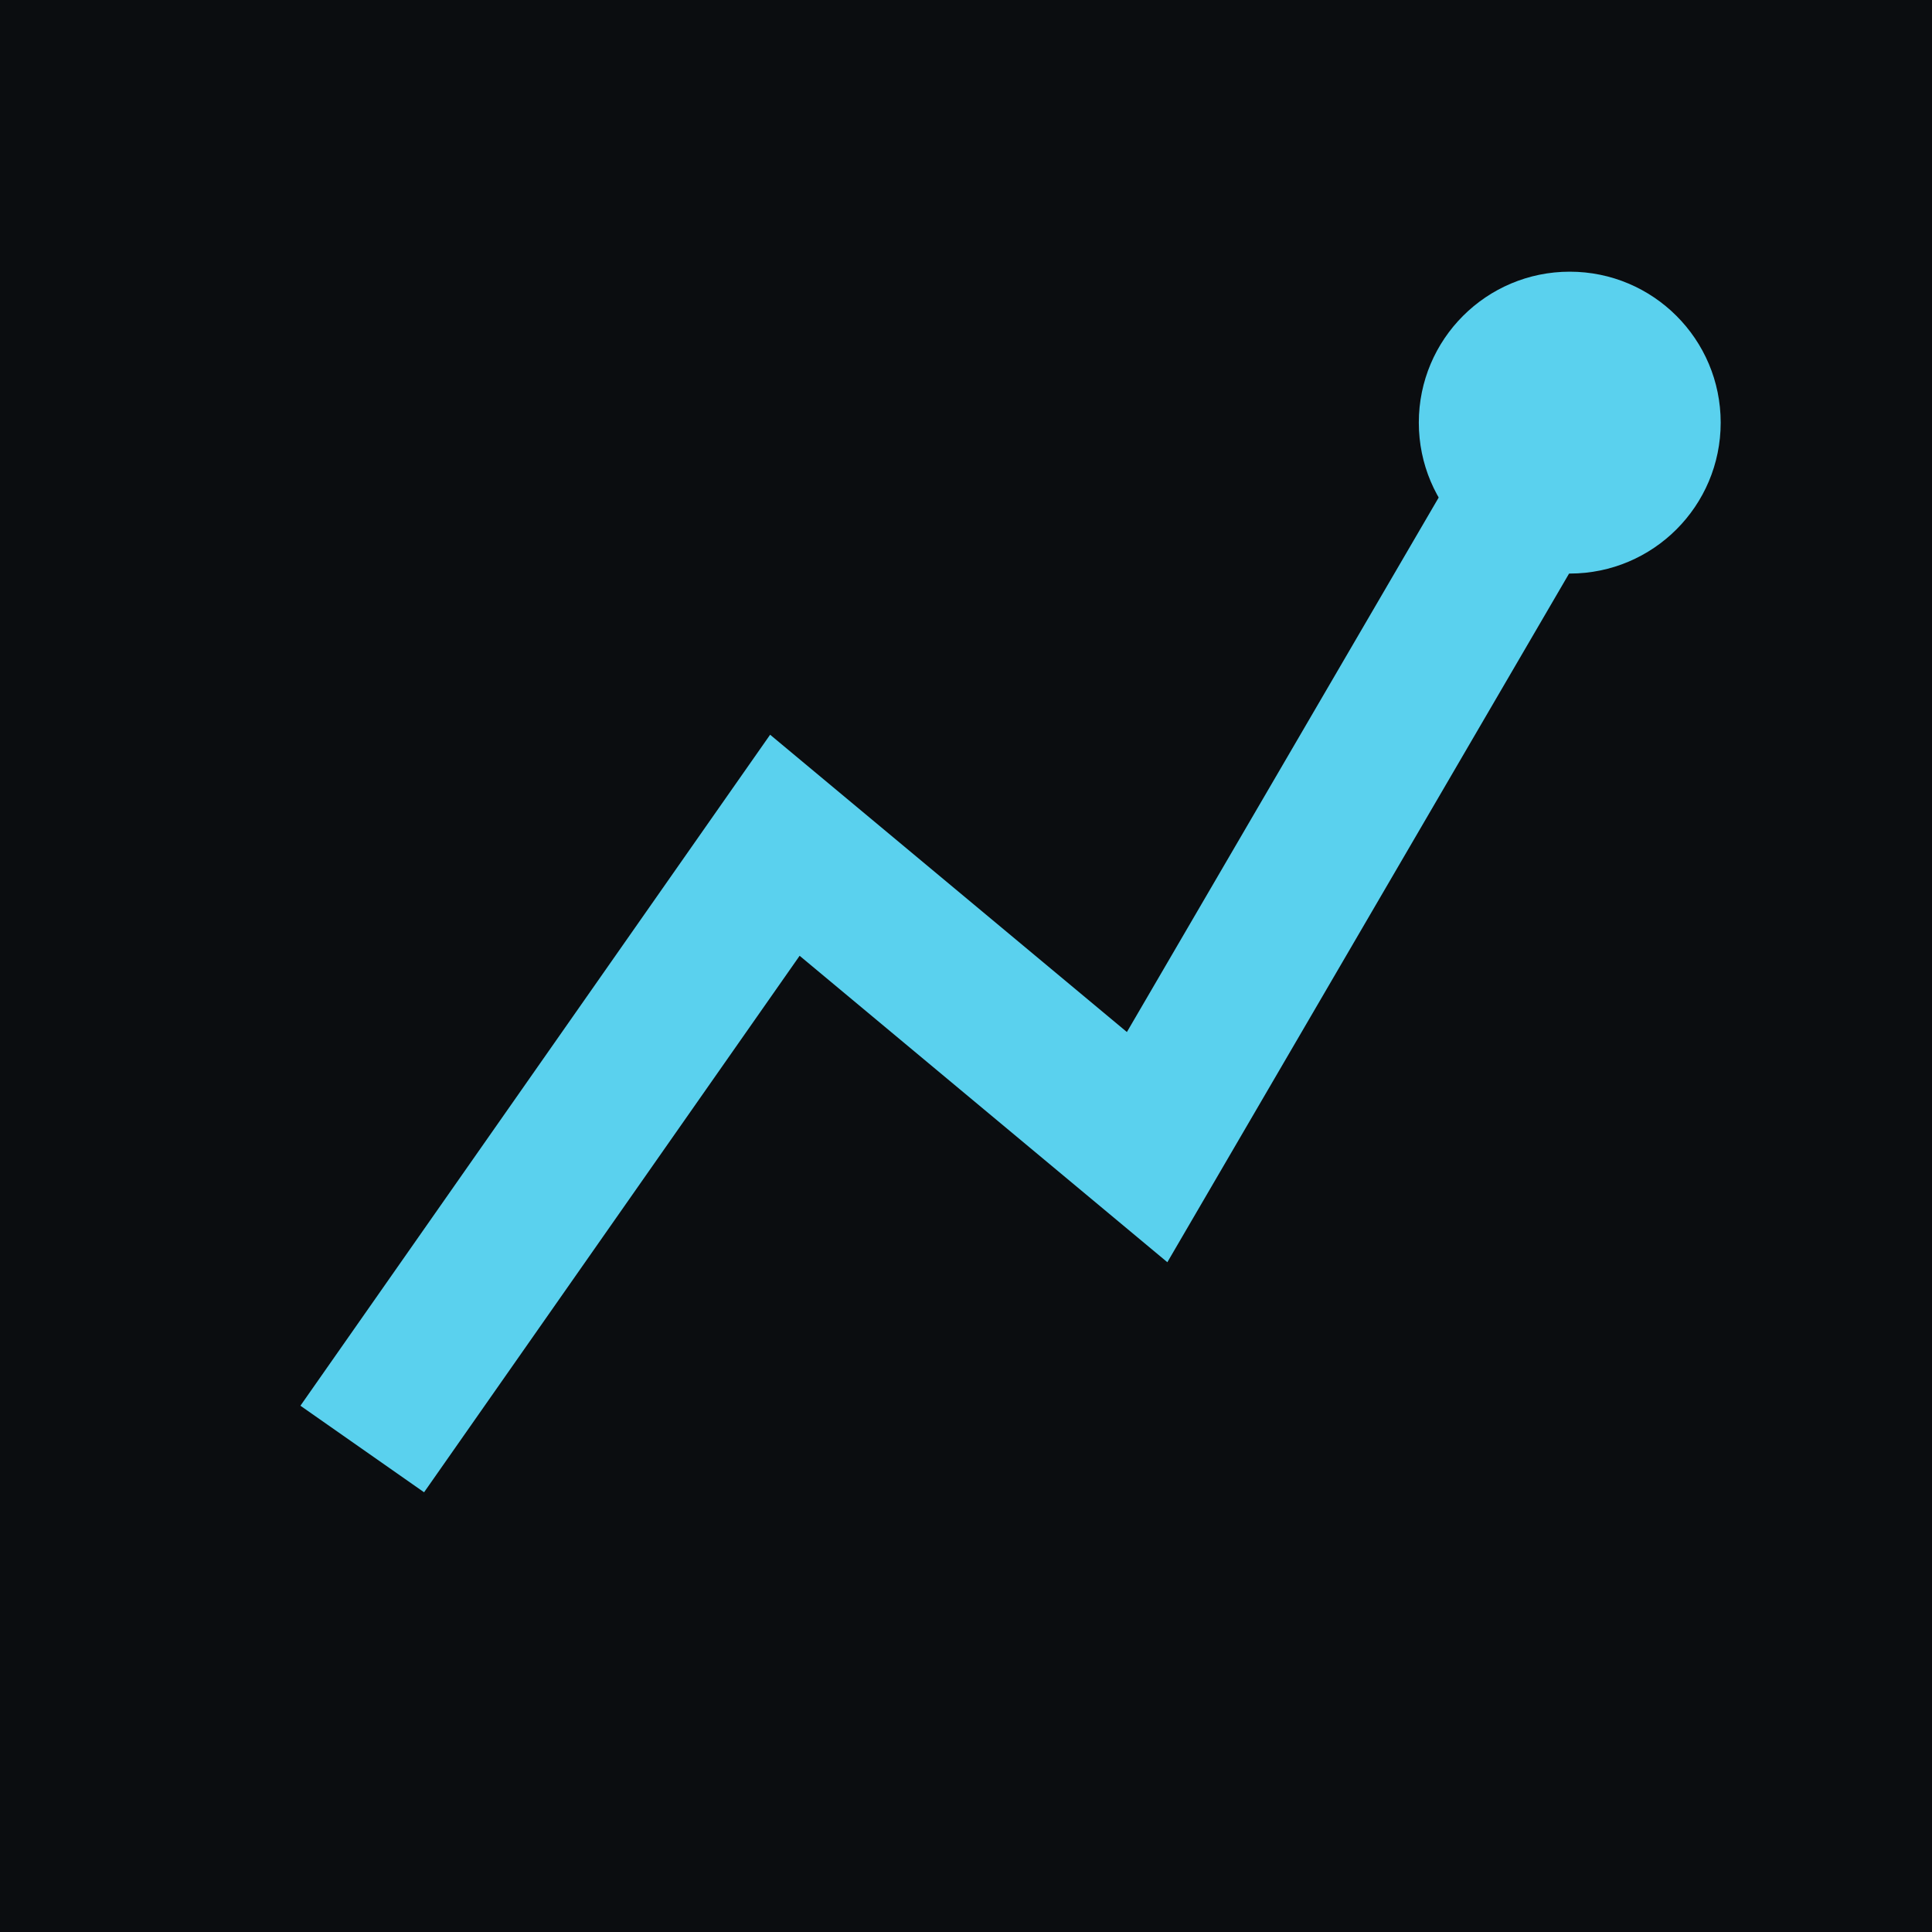
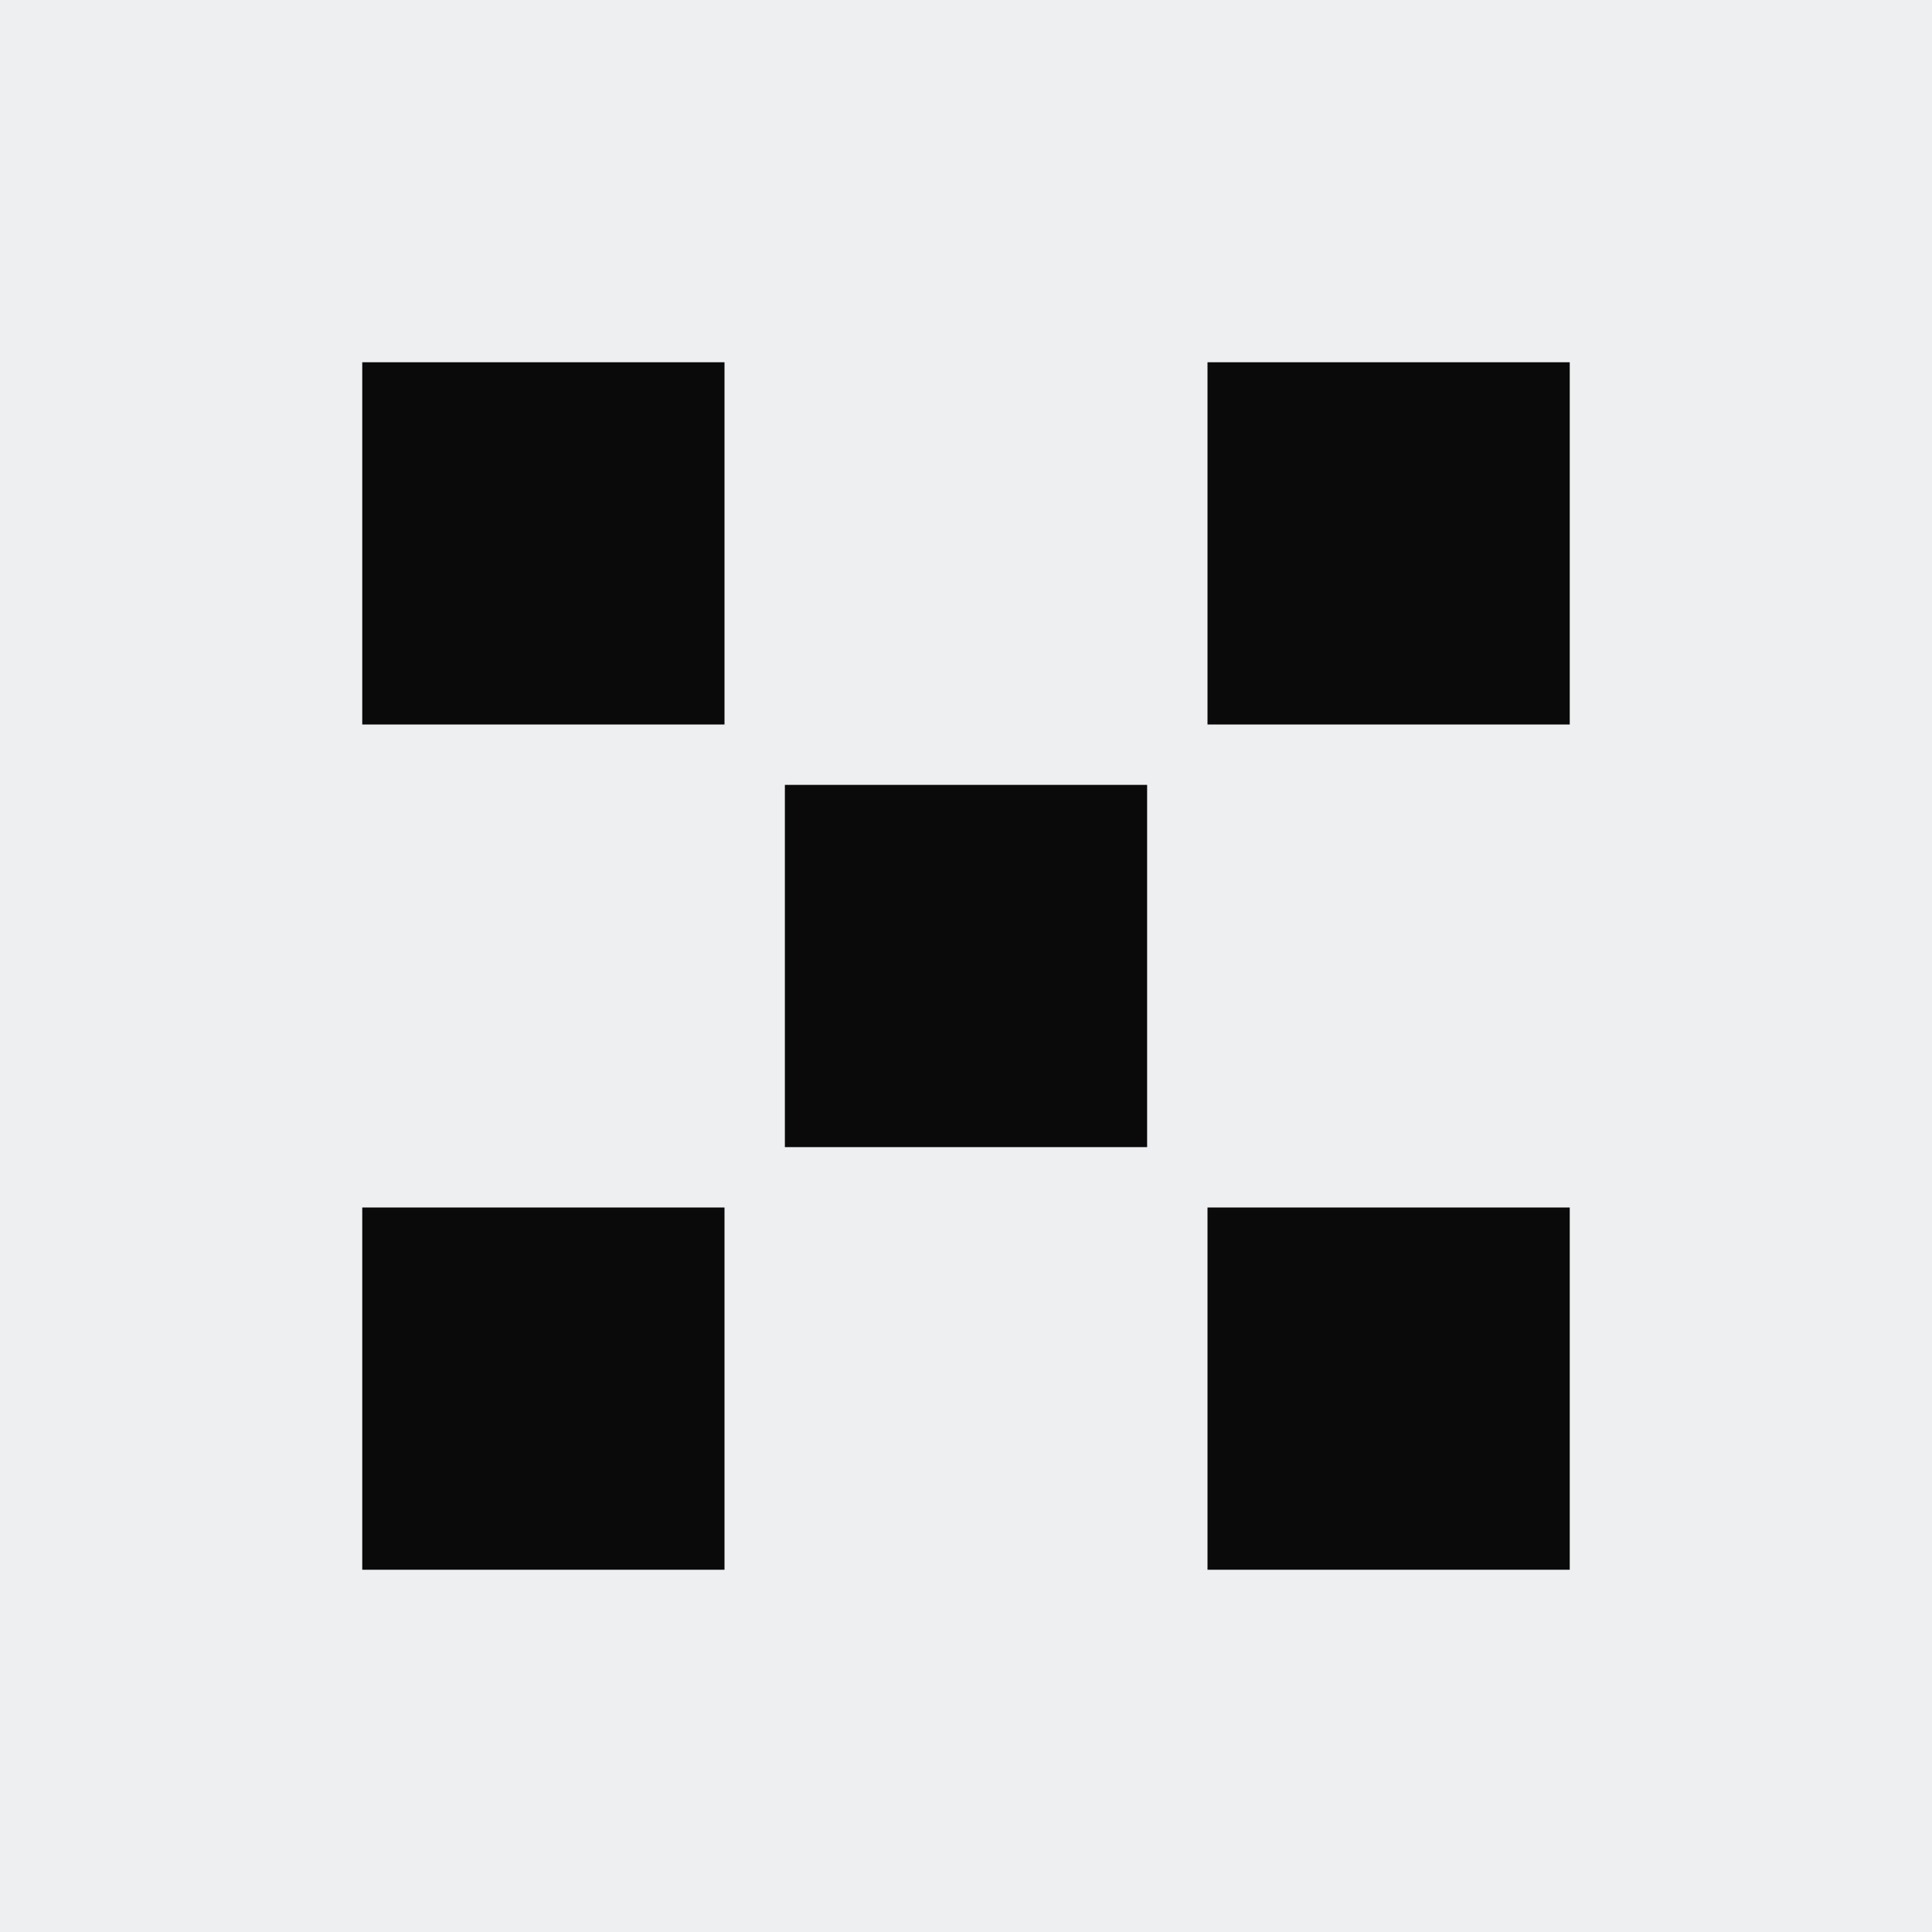
<svg xmlns="http://www.w3.org/2000/svg" viewBox="0 0 32 32">
-   <rect width="32" height="32" fill="#0b0d10" />
-   <path d="M6 24 L13 14 L19 19 L26 7" fill="none" stroke="#5ad1ee" stroke-width="2.5" />
-   <circle cx="26" cy="7" r="2.5" fill="#5ad1ee" />
+   <rect width="32" height="32" fill="#eeeff0" />
+   <g fill="#0a0a0b">
+     <rect x="6" y="6" width="6" height="6" />
+     <rect x="13" y="6" width="6" height="6" opacity="0" />
+     <rect x="20" y="6" width="6" height="6" />
+     <rect x="13" y="13" width="6" height="6" />
+     <rect x="6" y="20" width="6" height="6" />
+     <rect x="20" y="20" width="6" height="6" />
+   </g>
</svg>
